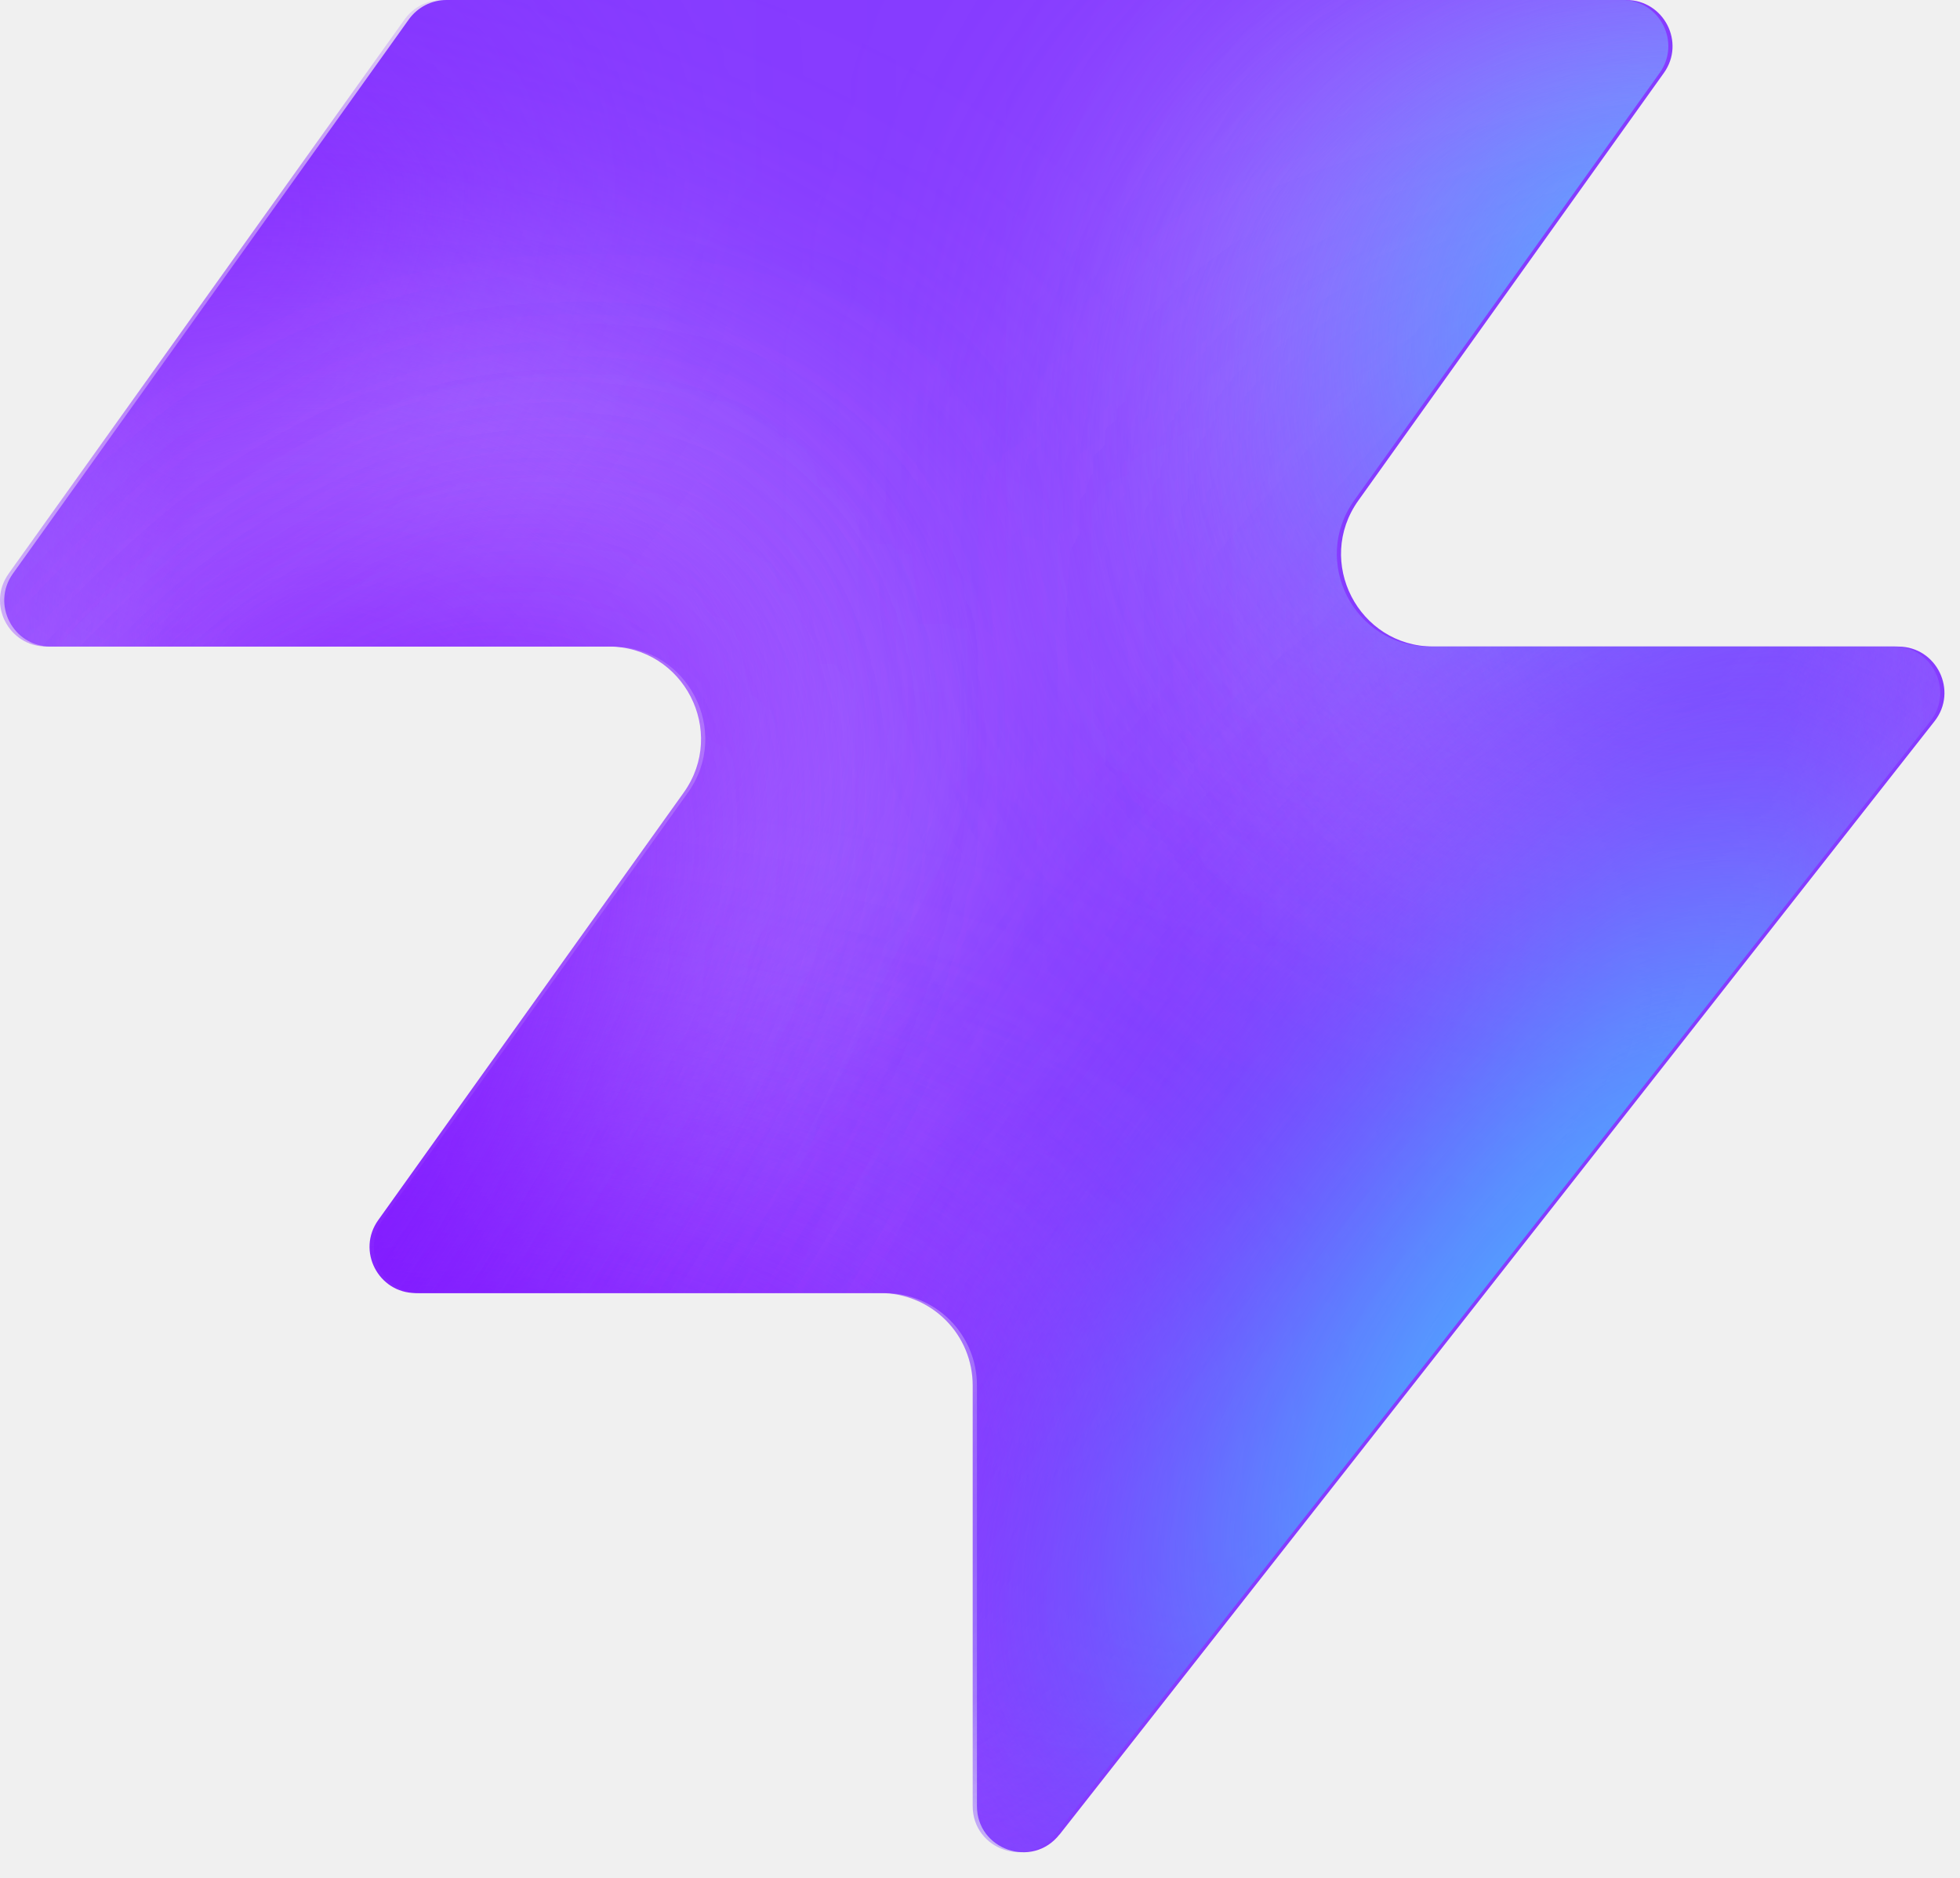
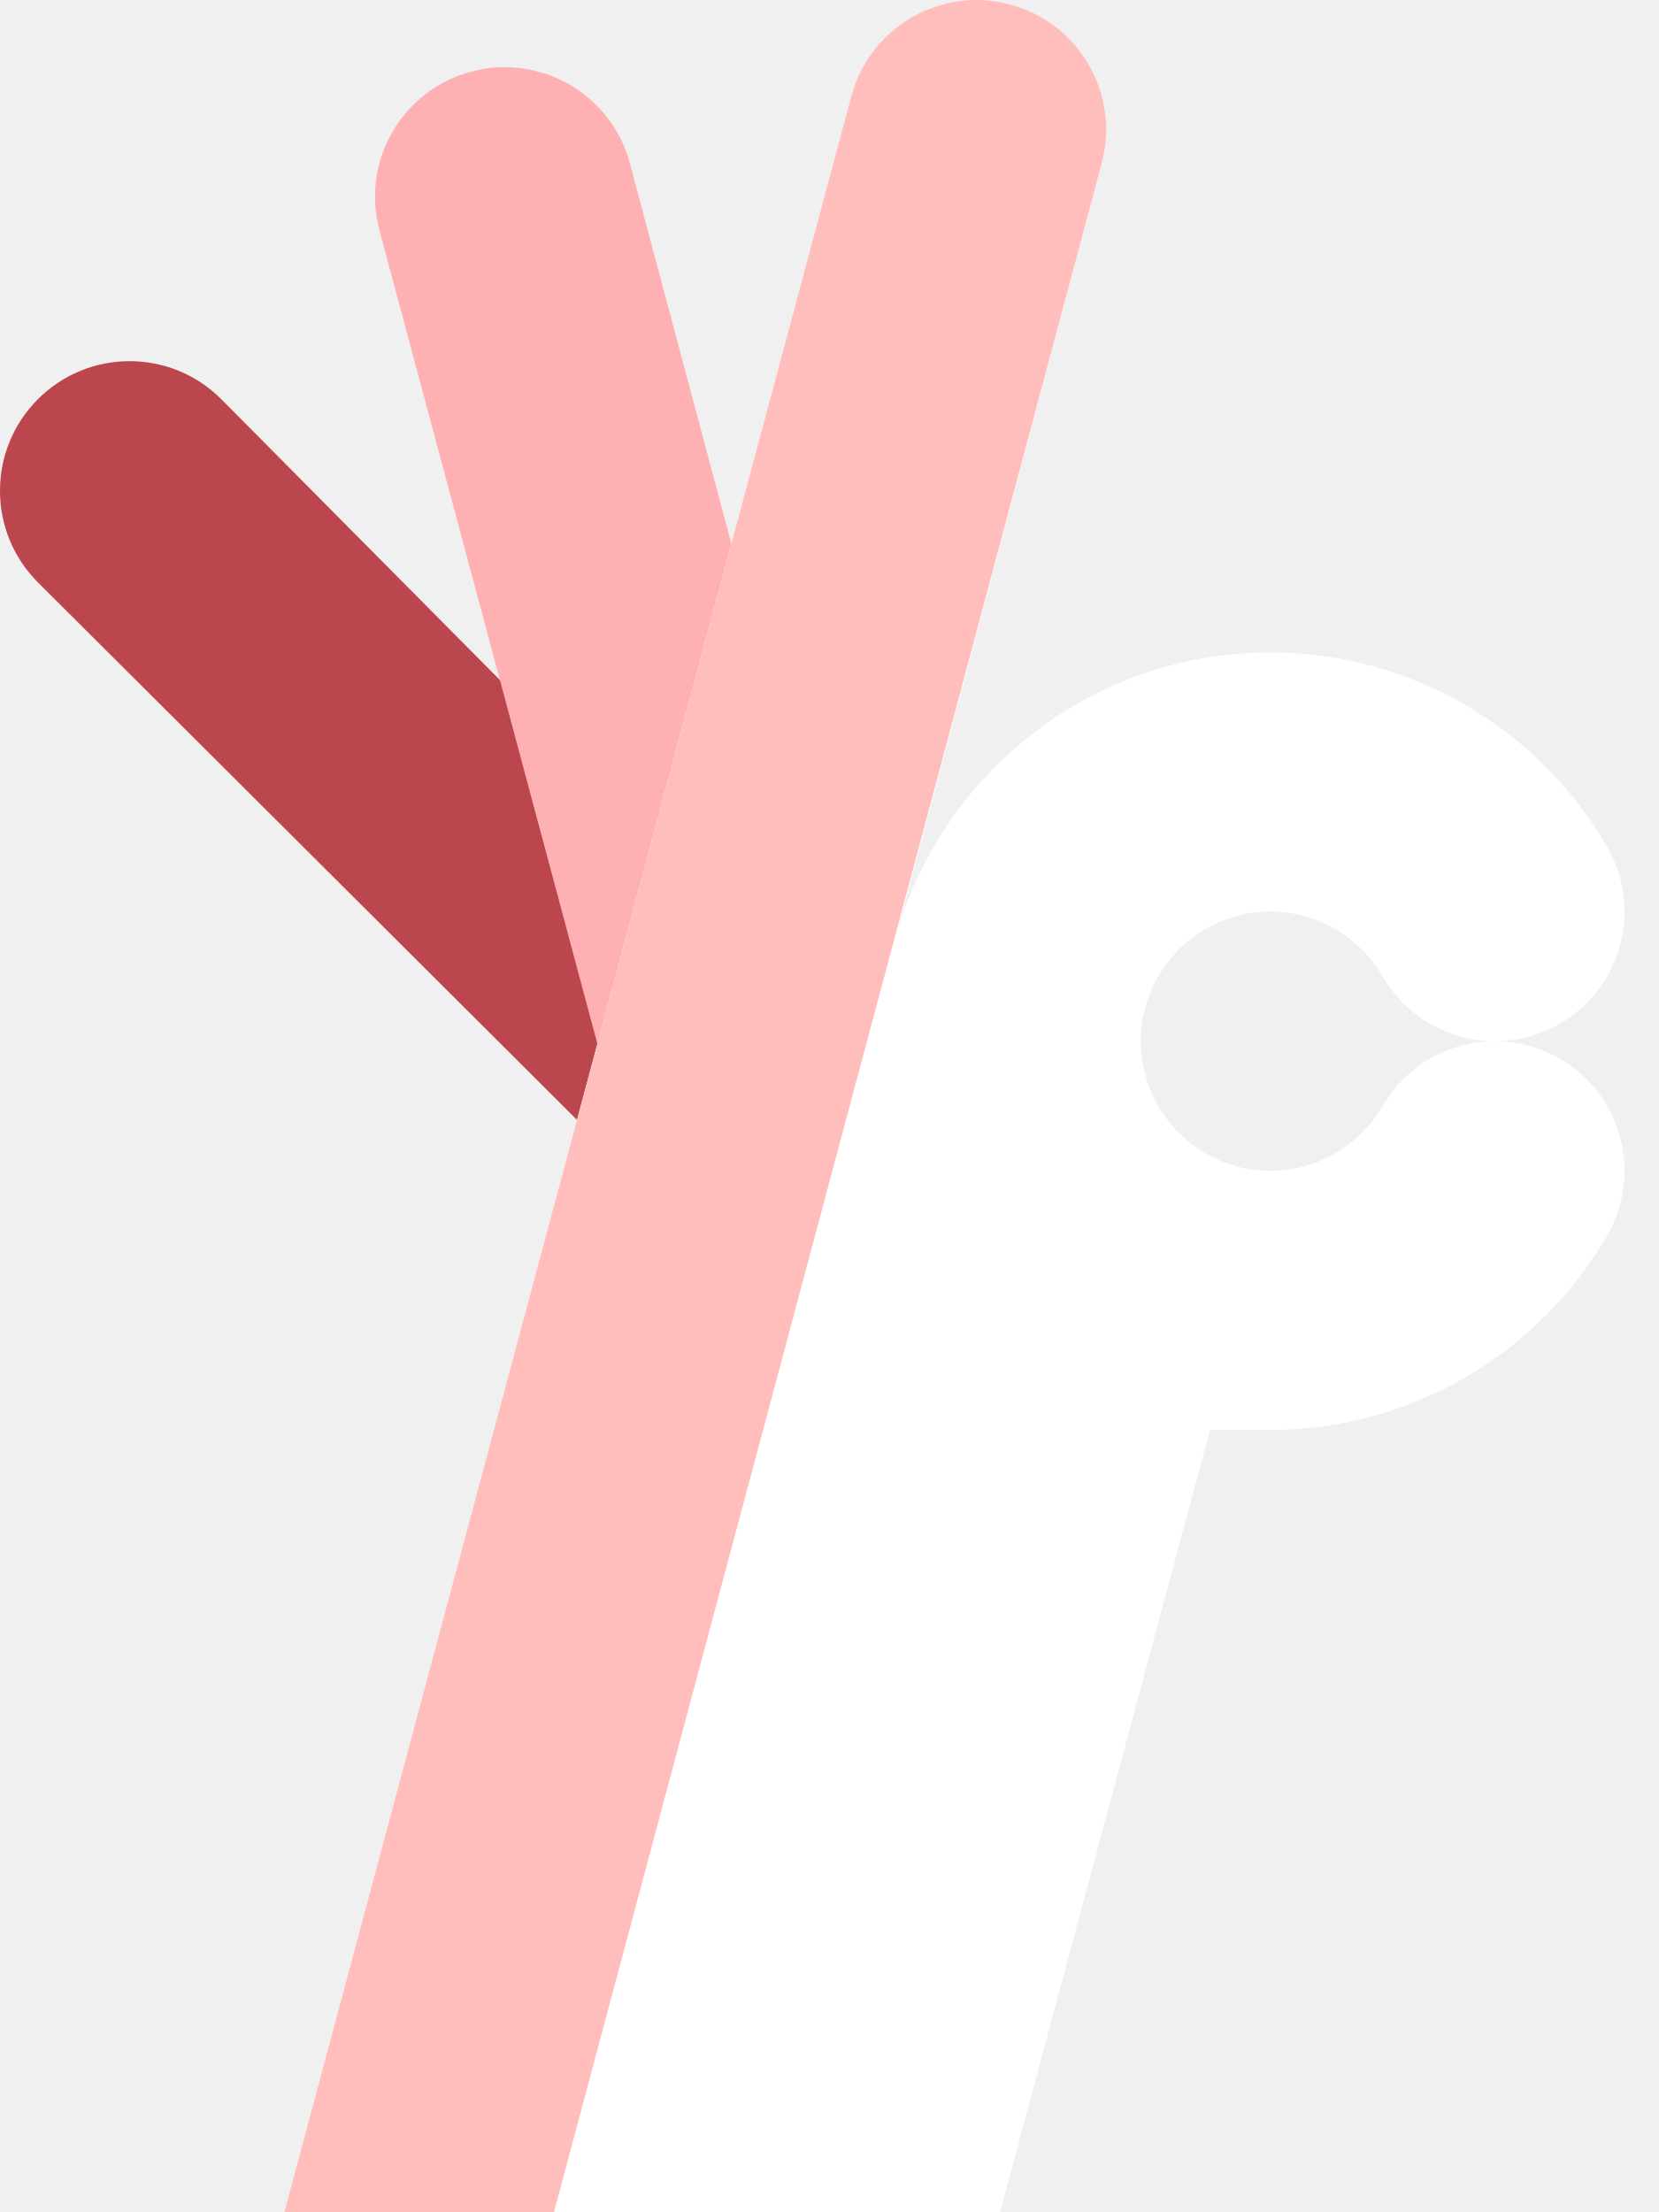
- <svg xmlns="http://www.w3.org/2000/svg" width="48" height="46" fill="none" viewBox="0 0 48 46">
-   <path fill="#863bff" d="M25.946 44.938c-.664.845-2.021.375-2.021-.698V33.937a2.26 2.26 0 0 0-2.262-2.262H10.287c-.92 0-1.456-1.04-.92-1.788l7.48-10.471c1.07-1.497 0-3.578-1.842-3.578H1.237c-.92 0-1.456-1.04-.92-1.788L10.013.474c.214-.297.556-.474.92-.474h28.894c.92 0 1.456 1.04.92 1.788l-7.48 10.471c-1.07 1.498 0 3.579 1.842 3.579h11.377c.943 0 1.473 1.088.89 1.83L25.947 44.94z" style="fill:#863bff;fill:color(display-p3 .525 .23 1);fill-opacity:1" />
-   <mask id="a" width="48" height="46" x="0" y="0" maskUnits="userSpaceOnUse" style="mask-type:alpha">
-     <path fill="#000" d="M25.842 44.938c-.664.844-2.021.375-2.021-.698V33.937a2.26 2.26 0 0 0-2.262-2.262H10.183c-.92 0-1.456-1.04-.92-1.788l7.48-10.471c1.07-1.498 0-3.579-1.842-3.579H1.133c-.92 0-1.456-1.04-.92-1.787L9.91.473c.214-.297.556-.474.92-.474h28.894c.92 0 1.456 1.04.92 1.788l-7.48 10.471c-1.07 1.498 0 3.578 1.842 3.578h11.377c.943 0 1.473 1.088.89 1.832L25.843 44.94z" style="fill:#000;fill-opacity:1" />
-   </mask>
-   <g mask="url(#a)">
-     <g filter="url(#b)">
-       <ellipse cx="5.508" cy="14.704" fill="#ede6ff" rx="5.508" ry="14.704" style="fill:#ede6ff;fill:color(display-p3 .927 .903 1);fill-opacity:1" transform="matrix(.00324 1 1 -.00324 -4.47 31.516)" />
-     </g>
-     <g filter="url(#c)">
-       <ellipse cx="10.399" cy="29.851" fill="#ede6ff" rx="10.399" ry="29.851" style="fill:#ede6ff;fill:color(display-p3 .927 .903 1);fill-opacity:1" transform="matrix(.00324 1 1 -.00324 -39.328 7.883)" />
-     </g>
-     <g filter="url(#d)">
-       <ellipse cx="5.508" cy="30.487" fill="#7e14ff" rx="5.508" ry="30.487" style="fill:#7e14ff;fill:color(display-p3 .492 .077 1);fill-opacity:1" transform="rotate(89.814 -25.913 -14.639)scale(1 -1)" />
-     </g>
-     <g filter="url(#e)">
-       <ellipse cx="5.508" cy="30.599" fill="#7e14ff" rx="5.508" ry="30.599" style="fill:#7e14ff;fill:color(display-p3 .492 .077 1);fill-opacity:1" transform="rotate(89.814 -32.644 -3.334)scale(1 -1)" />
-     </g>
-     <g filter="url(#f)">
-       <ellipse cx="5.508" cy="30.599" fill="#7e14ff" rx="5.508" ry="30.599" style="fill:#7e14ff;fill:color(display-p3 .492 .077 1);fill-opacity:1" transform="matrix(.00324 1 1 -.00324 -34.34 30.47)" />
-     </g>
-     <g filter="url(#g)">
-       <ellipse cx="14.072" cy="22.078" fill="#ede6ff" rx="14.072" ry="22.078" style="fill:#ede6ff;fill:color(display-p3 .927 .903 1);fill-opacity:1" transform="rotate(93.35 24.506 48.493)scale(-1 1)" />
-     </g>
-     <g filter="url(#h)">
-       <ellipse cx="3.47" cy="21.501" fill="#7e14ff" rx="3.47" ry="21.501" style="fill:#7e14ff;fill:color(display-p3 .492 .077 1);fill-opacity:1" transform="rotate(89.009 28.708 47.59)scale(-1 1)" />
-     </g>
-     <g filter="url(#i)">
-       <ellipse cx="3.47" cy="21.501" fill="#7e14ff" rx="3.47" ry="21.501" style="fill:#7e14ff;fill:color(display-p3 .492 .077 1);fill-opacity:1" transform="rotate(89.009 28.708 47.59)scale(-1 1)" />
-     </g>
-     <g filter="url(#j)">
-       <ellipse cx=".387" cy="8.972" fill="#7e14ff" rx="4.407" ry="29.108" style="fill:#7e14ff;fill:color(display-p3 .492 .077 1);fill-opacity:1" transform="rotate(39.51 .387 8.972)" />
-     </g>
-     <g filter="url(#k)">
-       <ellipse cx="47.523" cy="-6.092" fill="#7e14ff" rx="4.407" ry="29.108" style="fill:#7e14ff;fill:color(display-p3 .492 .077 1);fill-opacity:1" transform="rotate(37.892 47.523 -6.092)" />
-     </g>
-     <g filter="url(#l)">
-       <ellipse cx="41.412" cy="6.333" fill="#47bfff" rx="5.971" ry="9.665" style="fill:#47bfff;fill:color(display-p3 .28 .748 1);fill-opacity:1" transform="rotate(37.892 41.412 6.333)" />
-     </g>
-     <g filter="url(#m)">
-       <ellipse cx="-1.879" cy="38.332" fill="#7e14ff" rx="4.407" ry="29.108" style="fill:#7e14ff;fill:color(display-p3 .492 .077 1);fill-opacity:1" transform="rotate(37.892 -1.88 38.332)" />
-     </g>
-     <g filter="url(#n)">
-       <ellipse cx="-1.879" cy="38.332" fill="#7e14ff" rx="4.407" ry="29.108" style="fill:#7e14ff;fill:color(display-p3 .492 .077 1);fill-opacity:1" transform="rotate(37.892 -1.88 38.332)" />
-     </g>
-     <g filter="url(#o)">
-       <ellipse cx="35.651" cy="29.907" fill="#7e14ff" rx="4.407" ry="29.108" style="fill:#7e14ff;fill:color(display-p3 .492 .077 1);fill-opacity:1" transform="rotate(37.892 35.651 29.907)" />
-     </g>
-     <g filter="url(#p)">
-       <ellipse cx="38.418" cy="32.4" fill="#47bfff" rx="5.971" ry="15.297" style="fill:#47bfff;fill:color(display-p3 .28 .748 1);fill-opacity:1" transform="rotate(37.892 38.418 32.4)" />
-     </g>
-   </g>
-   <defs>
-     <filter id="b" width="60.045" height="41.654" x="-19.77" y="16.149" color-interpolation-filters="sRGB" filterUnits="userSpaceOnUse">
-       <feFlood flood-opacity="0" result="BackgroundImageFix" />
-       <feBlend in="SourceGraphic" in2="BackgroundImageFix" result="shape" />
-       <feGaussianBlur result="effect1_foregroundBlur_2002_17158" stdDeviation="7.659" />
-     </filter>
-     <filter id="c" width="90.34" height="51.437" x="-54.613" y="-7.533" color-interpolation-filters="sRGB" filterUnits="userSpaceOnUse">
-       <feFlood flood-opacity="0" result="BackgroundImageFix" />
-       <feBlend in="SourceGraphic" in2="BackgroundImageFix" result="shape" />
-       <feGaussianBlur result="effect1_foregroundBlur_2002_17158" stdDeviation="7.659" />
-     </filter>
-     <filter id="d" width="79.355" height="29.4" x="-49.64" y="2.03" color-interpolation-filters="sRGB" filterUnits="userSpaceOnUse">
-       <feFlood flood-opacity="0" result="BackgroundImageFix" />
-       <feBlend in="SourceGraphic" in2="BackgroundImageFix" result="shape" />
-       <feGaussianBlur result="effect1_foregroundBlur_2002_17158" stdDeviation="4.596" />
-     </filter>
-     <filter id="e" width="79.579" height="29.4" x="-45.045" y="20.029" color-interpolation-filters="sRGB" filterUnits="userSpaceOnUse">
-       <feFlood flood-opacity="0" result="BackgroundImageFix" />
-       <feBlend in="SourceGraphic" in2="BackgroundImageFix" result="shape" />
-       <feGaussianBlur result="effect1_foregroundBlur_2002_17158" stdDeviation="4.596" />
-     </filter>
-     <filter id="f" width="79.579" height="29.4" x="-43.513" y="21.178" color-interpolation-filters="sRGB" filterUnits="userSpaceOnUse">
-       <feFlood flood-opacity="0" result="BackgroundImageFix" />
-       <feBlend in="SourceGraphic" in2="BackgroundImageFix" result="shape" />
-       <feGaussianBlur result="effect1_foregroundBlur_2002_17158" stdDeviation="4.596" />
-     </filter>
-     <filter id="g" width="74.749" height="58.852" x="15.756" y="-17.901" color-interpolation-filters="sRGB" filterUnits="userSpaceOnUse">
-       <feFlood flood-opacity="0" result="BackgroundImageFix" />
-       <feBlend in="SourceGraphic" in2="BackgroundImageFix" result="shape" />
-       <feGaussianBlur result="effect1_foregroundBlur_2002_17158" stdDeviation="7.659" />
-     </filter>
-     <filter id="h" width="61.377" height="25.362" x="23.548" y="2.284" color-interpolation-filters="sRGB" filterUnits="userSpaceOnUse">
-       <feFlood flood-opacity="0" result="BackgroundImageFix" />
-       <feBlend in="SourceGraphic" in2="BackgroundImageFix" result="shape" />
-       <feGaussianBlur result="effect1_foregroundBlur_2002_17158" stdDeviation="4.596" />
-     </filter>
-     <filter id="i" width="61.377" height="25.362" x="23.548" y="2.284" color-interpolation-filters="sRGB" filterUnits="userSpaceOnUse">
-       <feFlood flood-opacity="0" result="BackgroundImageFix" />
-       <feBlend in="SourceGraphic" in2="BackgroundImageFix" result="shape" />
-       <feGaussianBlur result="effect1_foregroundBlur_2002_17158" stdDeviation="4.596" />
-     </filter>
-     <filter id="j" width="56.045" height="63.649" x="-27.636" y="-22.853" color-interpolation-filters="sRGB" filterUnits="userSpaceOnUse">
-       <feFlood flood-opacity="0" result="BackgroundImageFix" />
-       <feBlend in="SourceGraphic" in2="BackgroundImageFix" result="shape" />
-       <feGaussianBlur result="effect1_foregroundBlur_2002_17158" stdDeviation="4.596" />
-     </filter>
-     <filter id="k" width="54.814" height="64.646" x="20.116" y="-38.415" color-interpolation-filters="sRGB" filterUnits="userSpaceOnUse">
-       <feFlood flood-opacity="0" result="BackgroundImageFix" />
-       <feBlend in="SourceGraphic" in2="BackgroundImageFix" result="shape" />
-       <feGaussianBlur result="effect1_foregroundBlur_2002_17158" stdDeviation="4.596" />
-     </filter>
-     <filter id="l" width="33.541" height="35.313" x="24.641" y="-11.323" color-interpolation-filters="sRGB" filterUnits="userSpaceOnUse">
-       <feFlood flood-opacity="0" result="BackgroundImageFix" />
-       <feBlend in="SourceGraphic" in2="BackgroundImageFix" result="shape" />
-       <feGaussianBlur result="effect1_foregroundBlur_2002_17158" stdDeviation="4.596" />
-     </filter>
-     <filter id="m" width="54.814" height="64.646" x="-29.286" y="6.009" color-interpolation-filters="sRGB" filterUnits="userSpaceOnUse">
-       <feFlood flood-opacity="0" result="BackgroundImageFix" />
-       <feBlend in="SourceGraphic" in2="BackgroundImageFix" result="shape" />
-       <feGaussianBlur result="effect1_foregroundBlur_2002_17158" stdDeviation="4.596" />
-     </filter>
-     <filter id="n" width="54.814" height="64.646" x="-29.286" y="6.009" color-interpolation-filters="sRGB" filterUnits="userSpaceOnUse">
-       <feFlood flood-opacity="0" result="BackgroundImageFix" />
-       <feBlend in="SourceGraphic" in2="BackgroundImageFix" result="shape" />
-       <feGaussianBlur result="effect1_foregroundBlur_2002_17158" stdDeviation="4.596" />
-     </filter>
-     <filter id="o" width="54.814" height="64.646" x="8.244" y="-2.416" color-interpolation-filters="sRGB" filterUnits="userSpaceOnUse">
-       <feFlood flood-opacity="0" result="BackgroundImageFix" />
-       <feBlend in="SourceGraphic" in2="BackgroundImageFix" result="shape" />
-       <feGaussianBlur result="effect1_foregroundBlur_2002_17158" stdDeviation="4.596" />
-     </filter>
-     <filter id="p" width="39.409" height="43.623" x="18.713" y="10.588" color-interpolation-filters="sRGB" filterUnits="userSpaceOnUse">
-       <feFlood flood-opacity="0" result="BackgroundImageFix" />
-       <feBlend in="SourceGraphic" in2="BackgroundImageFix" result="shape" />
-       <feGaussianBlur result="effect1_foregroundBlur_2002_17158" stdDeviation="4.596" />
-     </filter>
-   </defs>
+ <svg xmlns="http://www.w3.org/2000/svg" width="30" height="40" viewBox="0 0 30 40" fill="none">
+   <path d="M0.686 7.218C1.602 6.302 3.086 6.302 4.001 7.218L11.541 14.818V21.355L0.686 10.532C-0.229 9.617 -0.229 8.133 0.686 7.218Z" fill="#BB464E" />
+   <path d="M8.52 1.295C9.77 0.96 11.055 1.702 11.39 2.953L13.275 10.018L10.917 19.303L6.862 4.166C6.527 2.915 7.269 1.63 8.52 1.295Z" fill="#FFB0B3" />
+   <path d="M21.88 25.859L18.085 40H5.142L15.395 1.738C15.73 0.487 17.015 -0.255 18.266 0.08C19.516 0.415 20.258 1.701 19.923 2.951L16.224 16.85L16.224 16.851C17.081 13.933 19.782 11.797 22.972 11.797C25.474 11.797 27.807 13.143 29.061 15.31C29.709 16.43 29.326 17.864 28.206 18.513C27.086 19.161 25.652 18.778 25.004 17.658C24.585 16.934 23.807 16.484 22.972 16.484C21.68 16.484 20.629 17.536 20.629 18.828C20.629 20.12 21.68 21.172 22.972 21.172C23.807 21.172 24.585 20.722 25.004 19.998C25.652 18.878 27.086 18.495 28.206 19.144C29.327 19.792 29.709 21.226 29.061 22.346C27.807 24.513 25.474 25.859 22.972 25.859H21.88Z" fill="white" />
+   <path d="M15.395 1.738C15.73 0.487 17.015 -0.255 18.266 0.08C19.516 0.415 20.258 1.701 19.923 2.951L10.018 40H5.142L15.395 1.738Z" fill="#FFBDBC" />
</svg>
